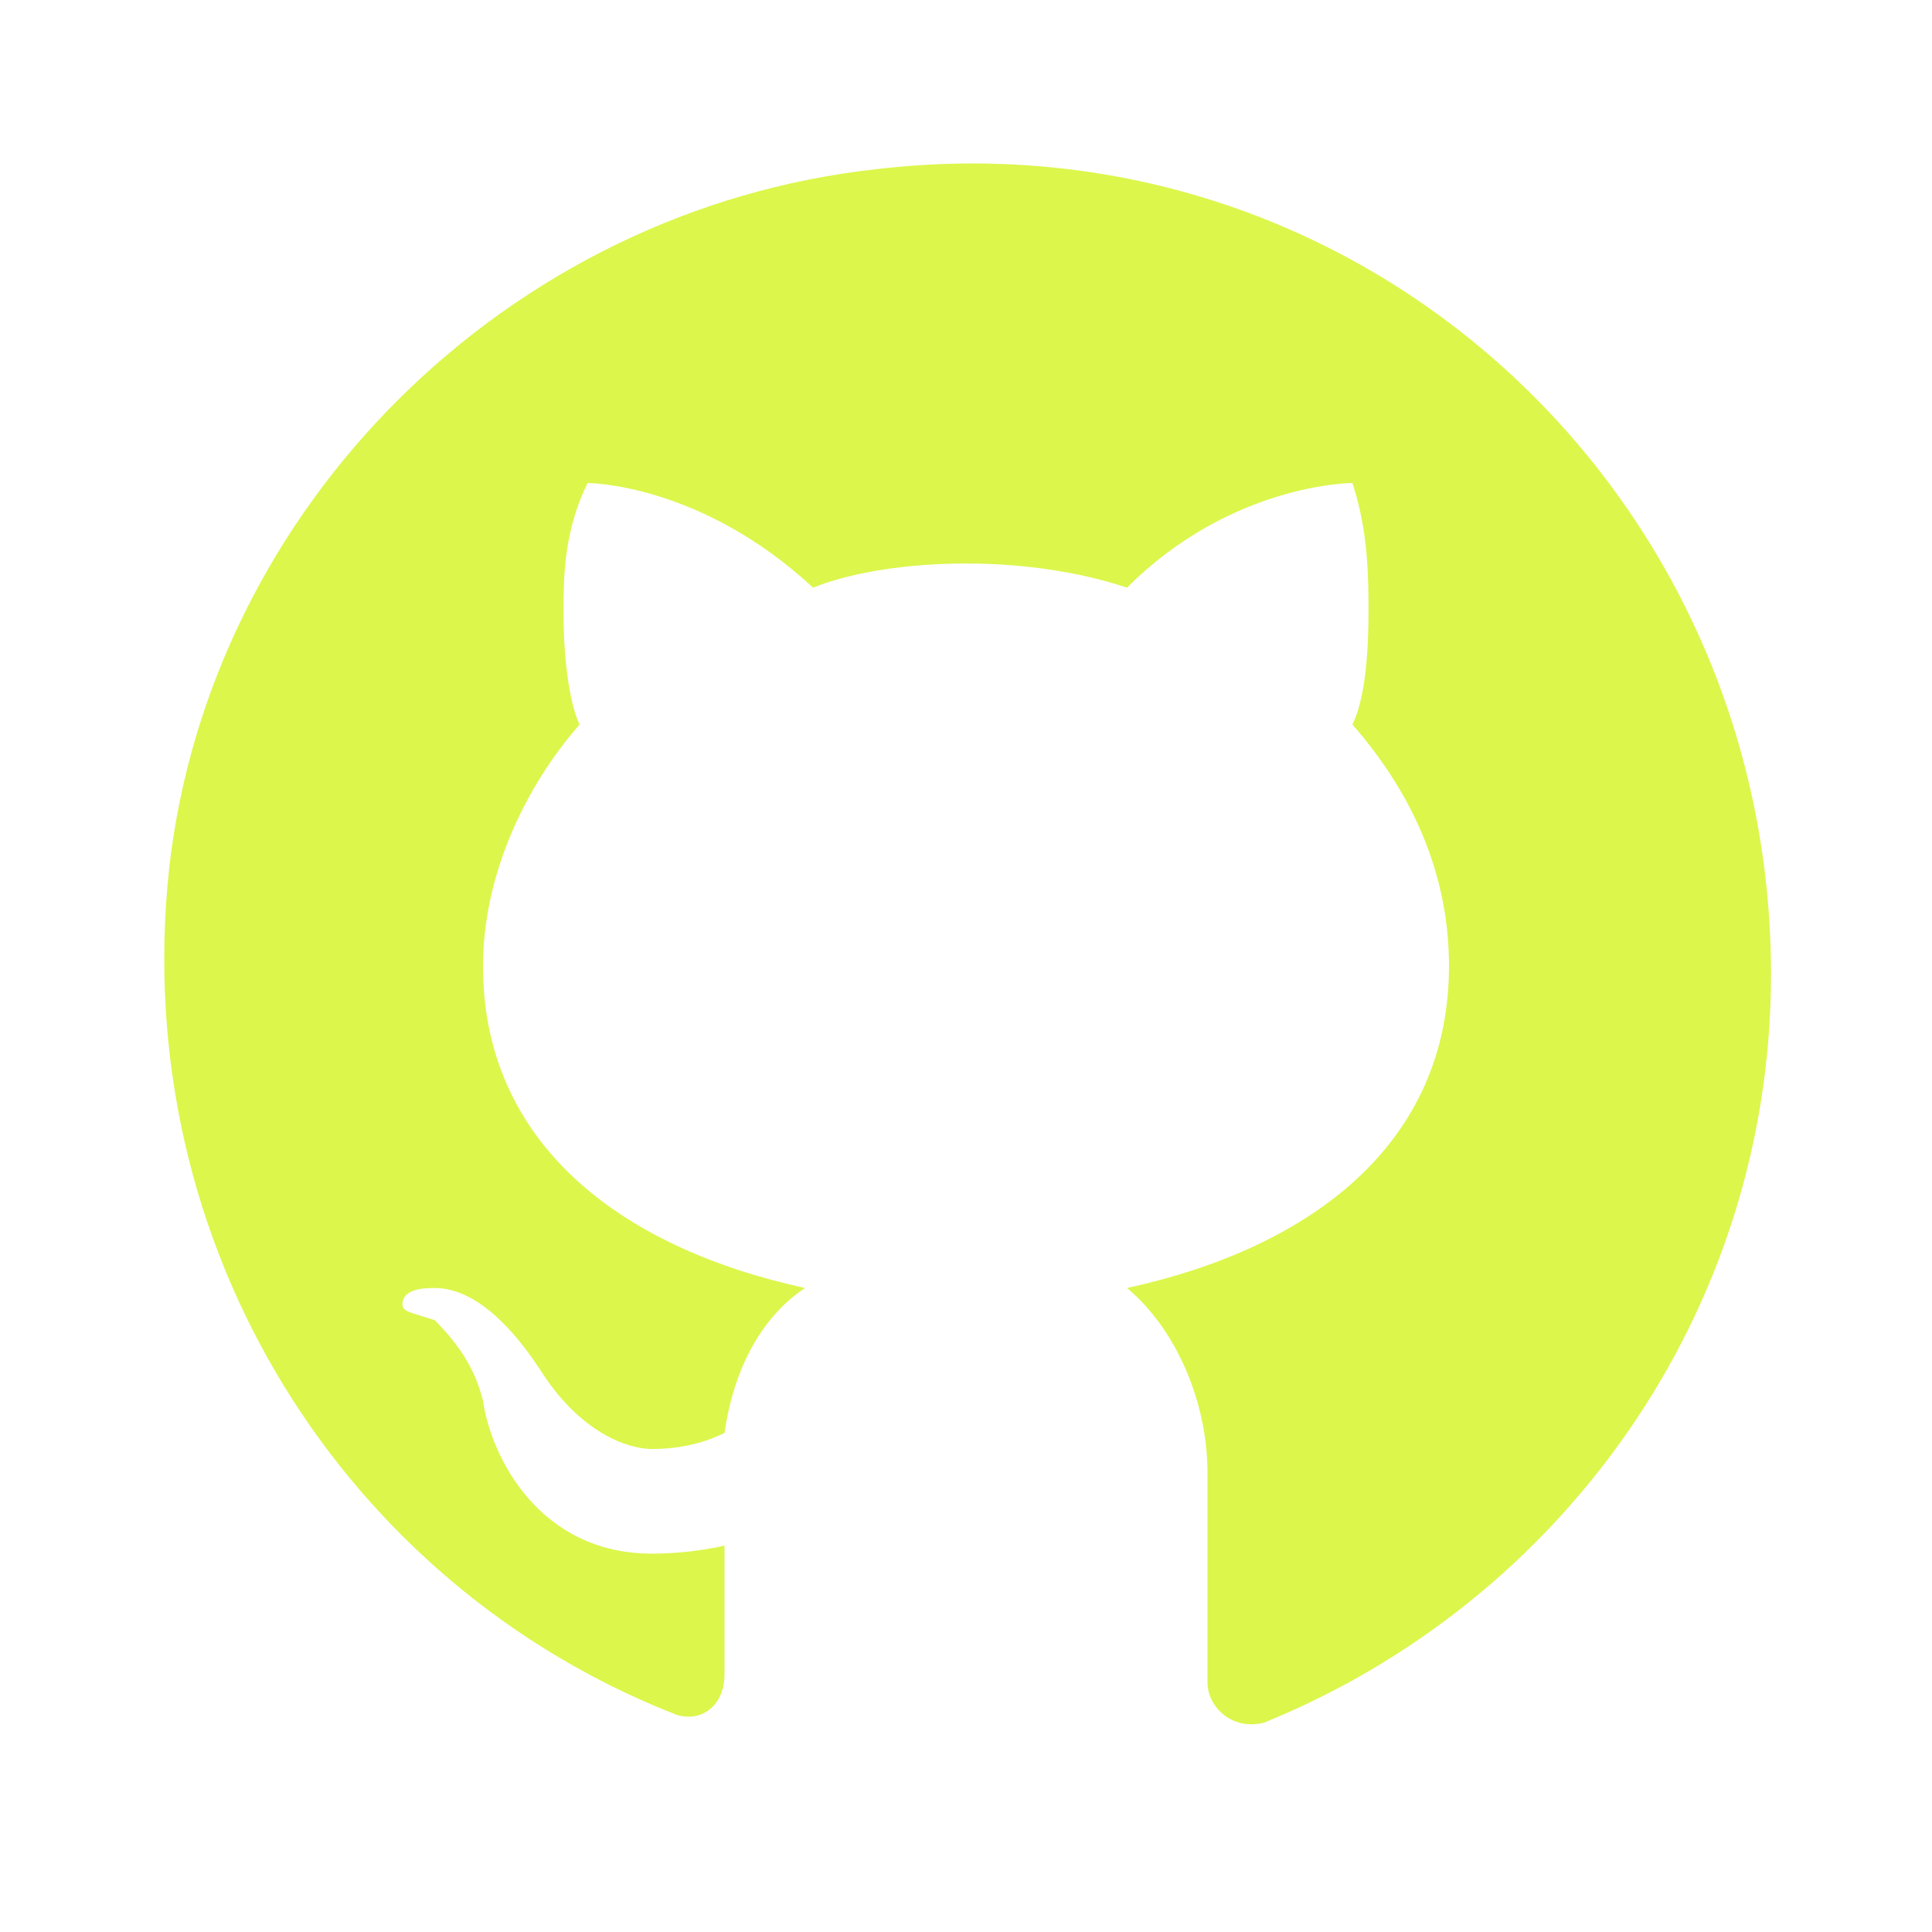
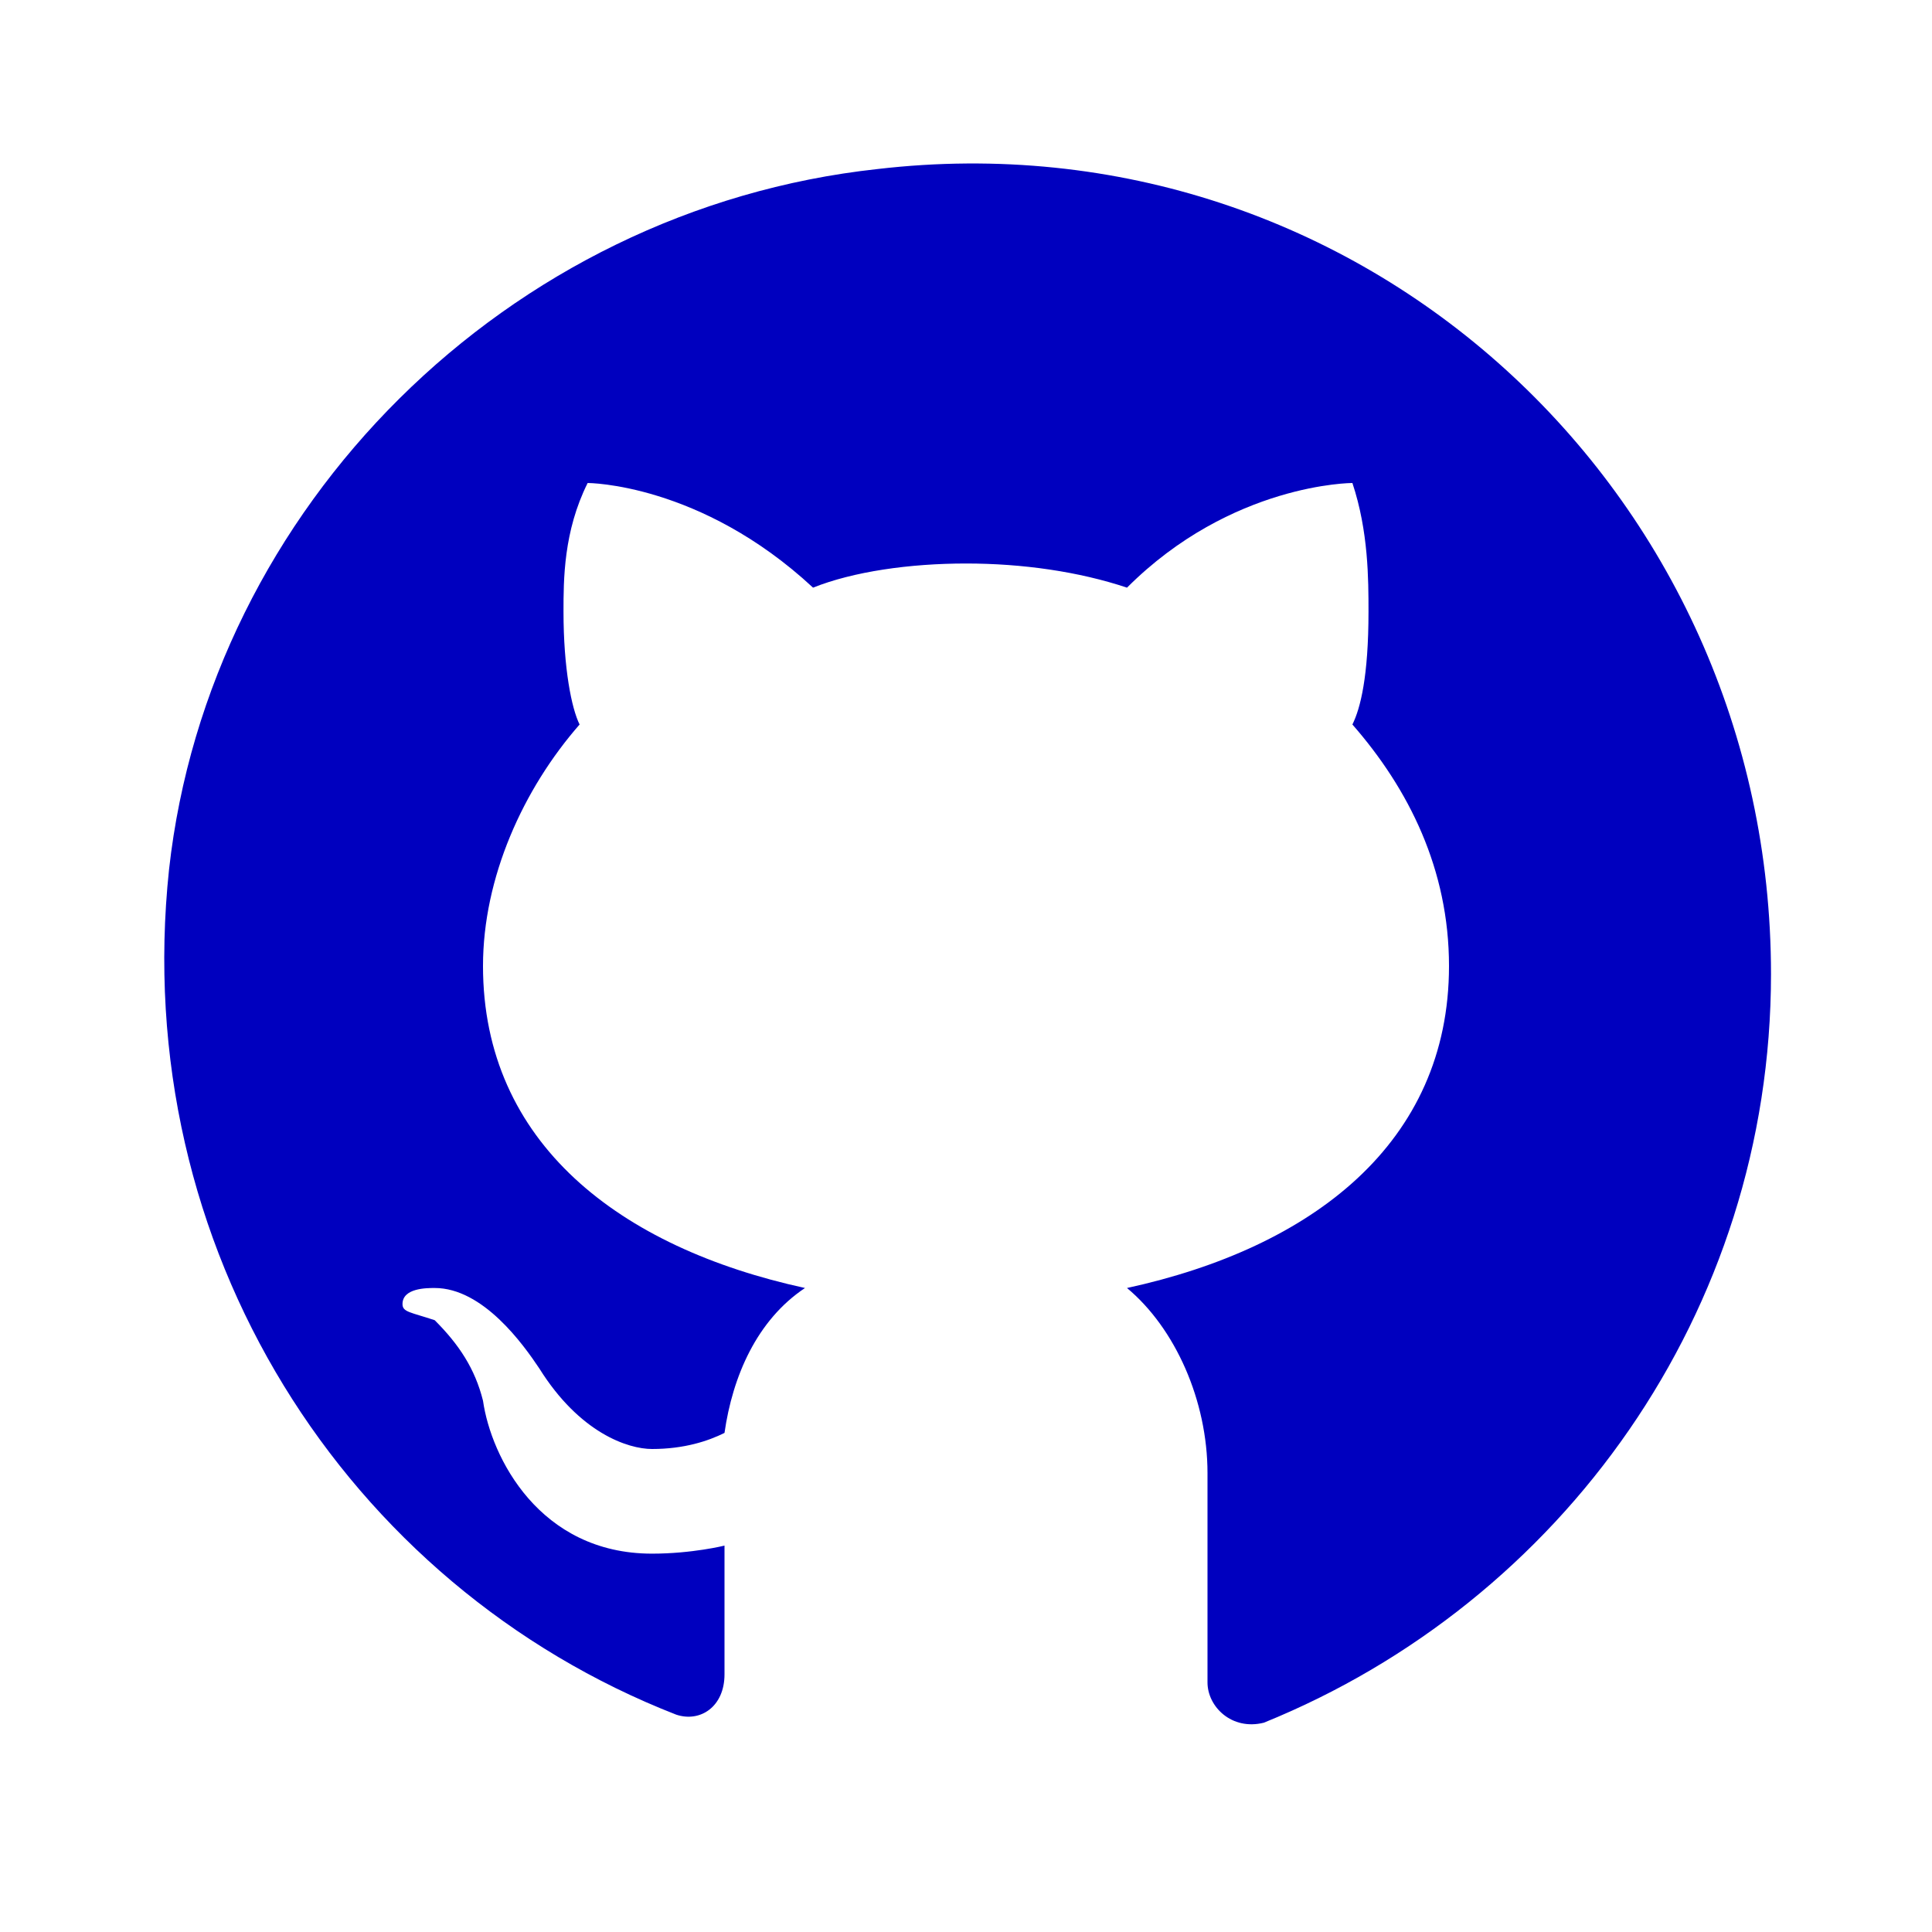
- <svg xmlns="http://www.w3.org/2000/svg" width="24" height="24" viewBox="0 0 24 24" fill="none">
-   <path d="M10.9 2.1C6.3 2.6 2.6 6.3 2.1 10.8C1.6 15.5 4.3 19.7 8.4 21.3C8.7 21.4 9 21.2 9 20.8V19.2C9 19.2 8.6 19.3 8.1 19.3C6.7 19.3 6.1 18.1 6 17.4C5.9 17 5.7 16.7 5.4 16.4C5.1 16.3 5 16.3 5 16.2C5 16 5.3 16 5.4 16C6 16 6.5 16.7 6.7 17C7.2 17.8 7.8 18 8.1 18C8.5 18 8.8 17.9 9 17.8C9.1 17.1 9.4 16.4 10 16C7.7 15.5 6 14.2 6 12C6 10.9 6.5 9.8 7.2 9C7.1 8.8 7 8.3 7 7.6C7 7.2 7 6.6 7.3 6C7.3 6 8.7 6 10.1 7.3C10.6 7.1 11.3 7 12 7C12.7 7 13.4 7.1 14 7.3C15.3 6 16.8 6 16.8 6C17 6.6 17 7.2 17 7.6C17 8.4 16.9 8.8 16.8 9C17.5 9.8 18 10.8 18 12C18 14.2 16.3 15.5 14 16C14.6 16.5 15 17.4 15 18.3V20.9C15 21.2 15.3 21.5 15.7 21.4C19.4 19.9 22 16.3 22 12.1C22 6.1 16.9 1.4 10.9 2.1Z" fill="#DCF64B" />
+ <svg xmlns="http://www.w3.org/2000/svg" width="24" height="24" fill="none">
+   <g>
+     <path id="svg_1" fill="#0000bf" d="m10.9,2.1c-4.6,0.5 -8.3,4.2 -8.8,8.7c-0.5,4.7 2.2,8.9 6.3,10.5c0.3,0.1 0.6,-0.1 0.6,-0.5l0,-1.6c0,0 -0.4,0.1 -0.9,0.1c-1.4,0 -2,-1.2 -2.1,-1.9c-0.1,-0.4 -0.3,-0.7 -0.6,-1c-0.3,-0.1 -0.4,-0.1 -0.4,-0.2c0,-0.2 0.3,-0.2 0.4,-0.2c0.6,0 1.1,0.7 1.3,1c0.5,0.8 1.1,1 1.4,1c0.4,0 0.7,-0.1 0.9,-0.2c0.1,-0.7 0.4,-1.4 1,-1.8c-2.3,-0.5 -4,-1.8 -4,-4c0,-1.1 0.5,-2.2 1.2,-3c-0.1,-0.2 -0.2,-0.7 -0.2,-1.4c0,-0.4 0,-1 0.3,-1.6c0,0 1.4,0 2.8,1.3c0.5,-0.2 1.2,-0.3 1.9,-0.3c0.7,0 1.4,0.1 2,0.3c1.3,-1.3 2.8,-1.3 2.8,-1.3c0.2,0.6 0.2,1.2 0.2,1.6c0,0.8 -0.1,1.2 -0.2,1.4c0.7,0.8 1.2,1.8 1.2,3c0,2.2 -1.7,3.5 -4,4c0.6,0.5 1,1.4 1,2.3l0,2.6c0,0.3 0.3,0.6 0.7,0.5c3.7,-1.5 6.3,-5.1 6.3,-9.3c0,-6 -5.1,-10.7 -11.1,-10z" />
+   </g>
</svg>
